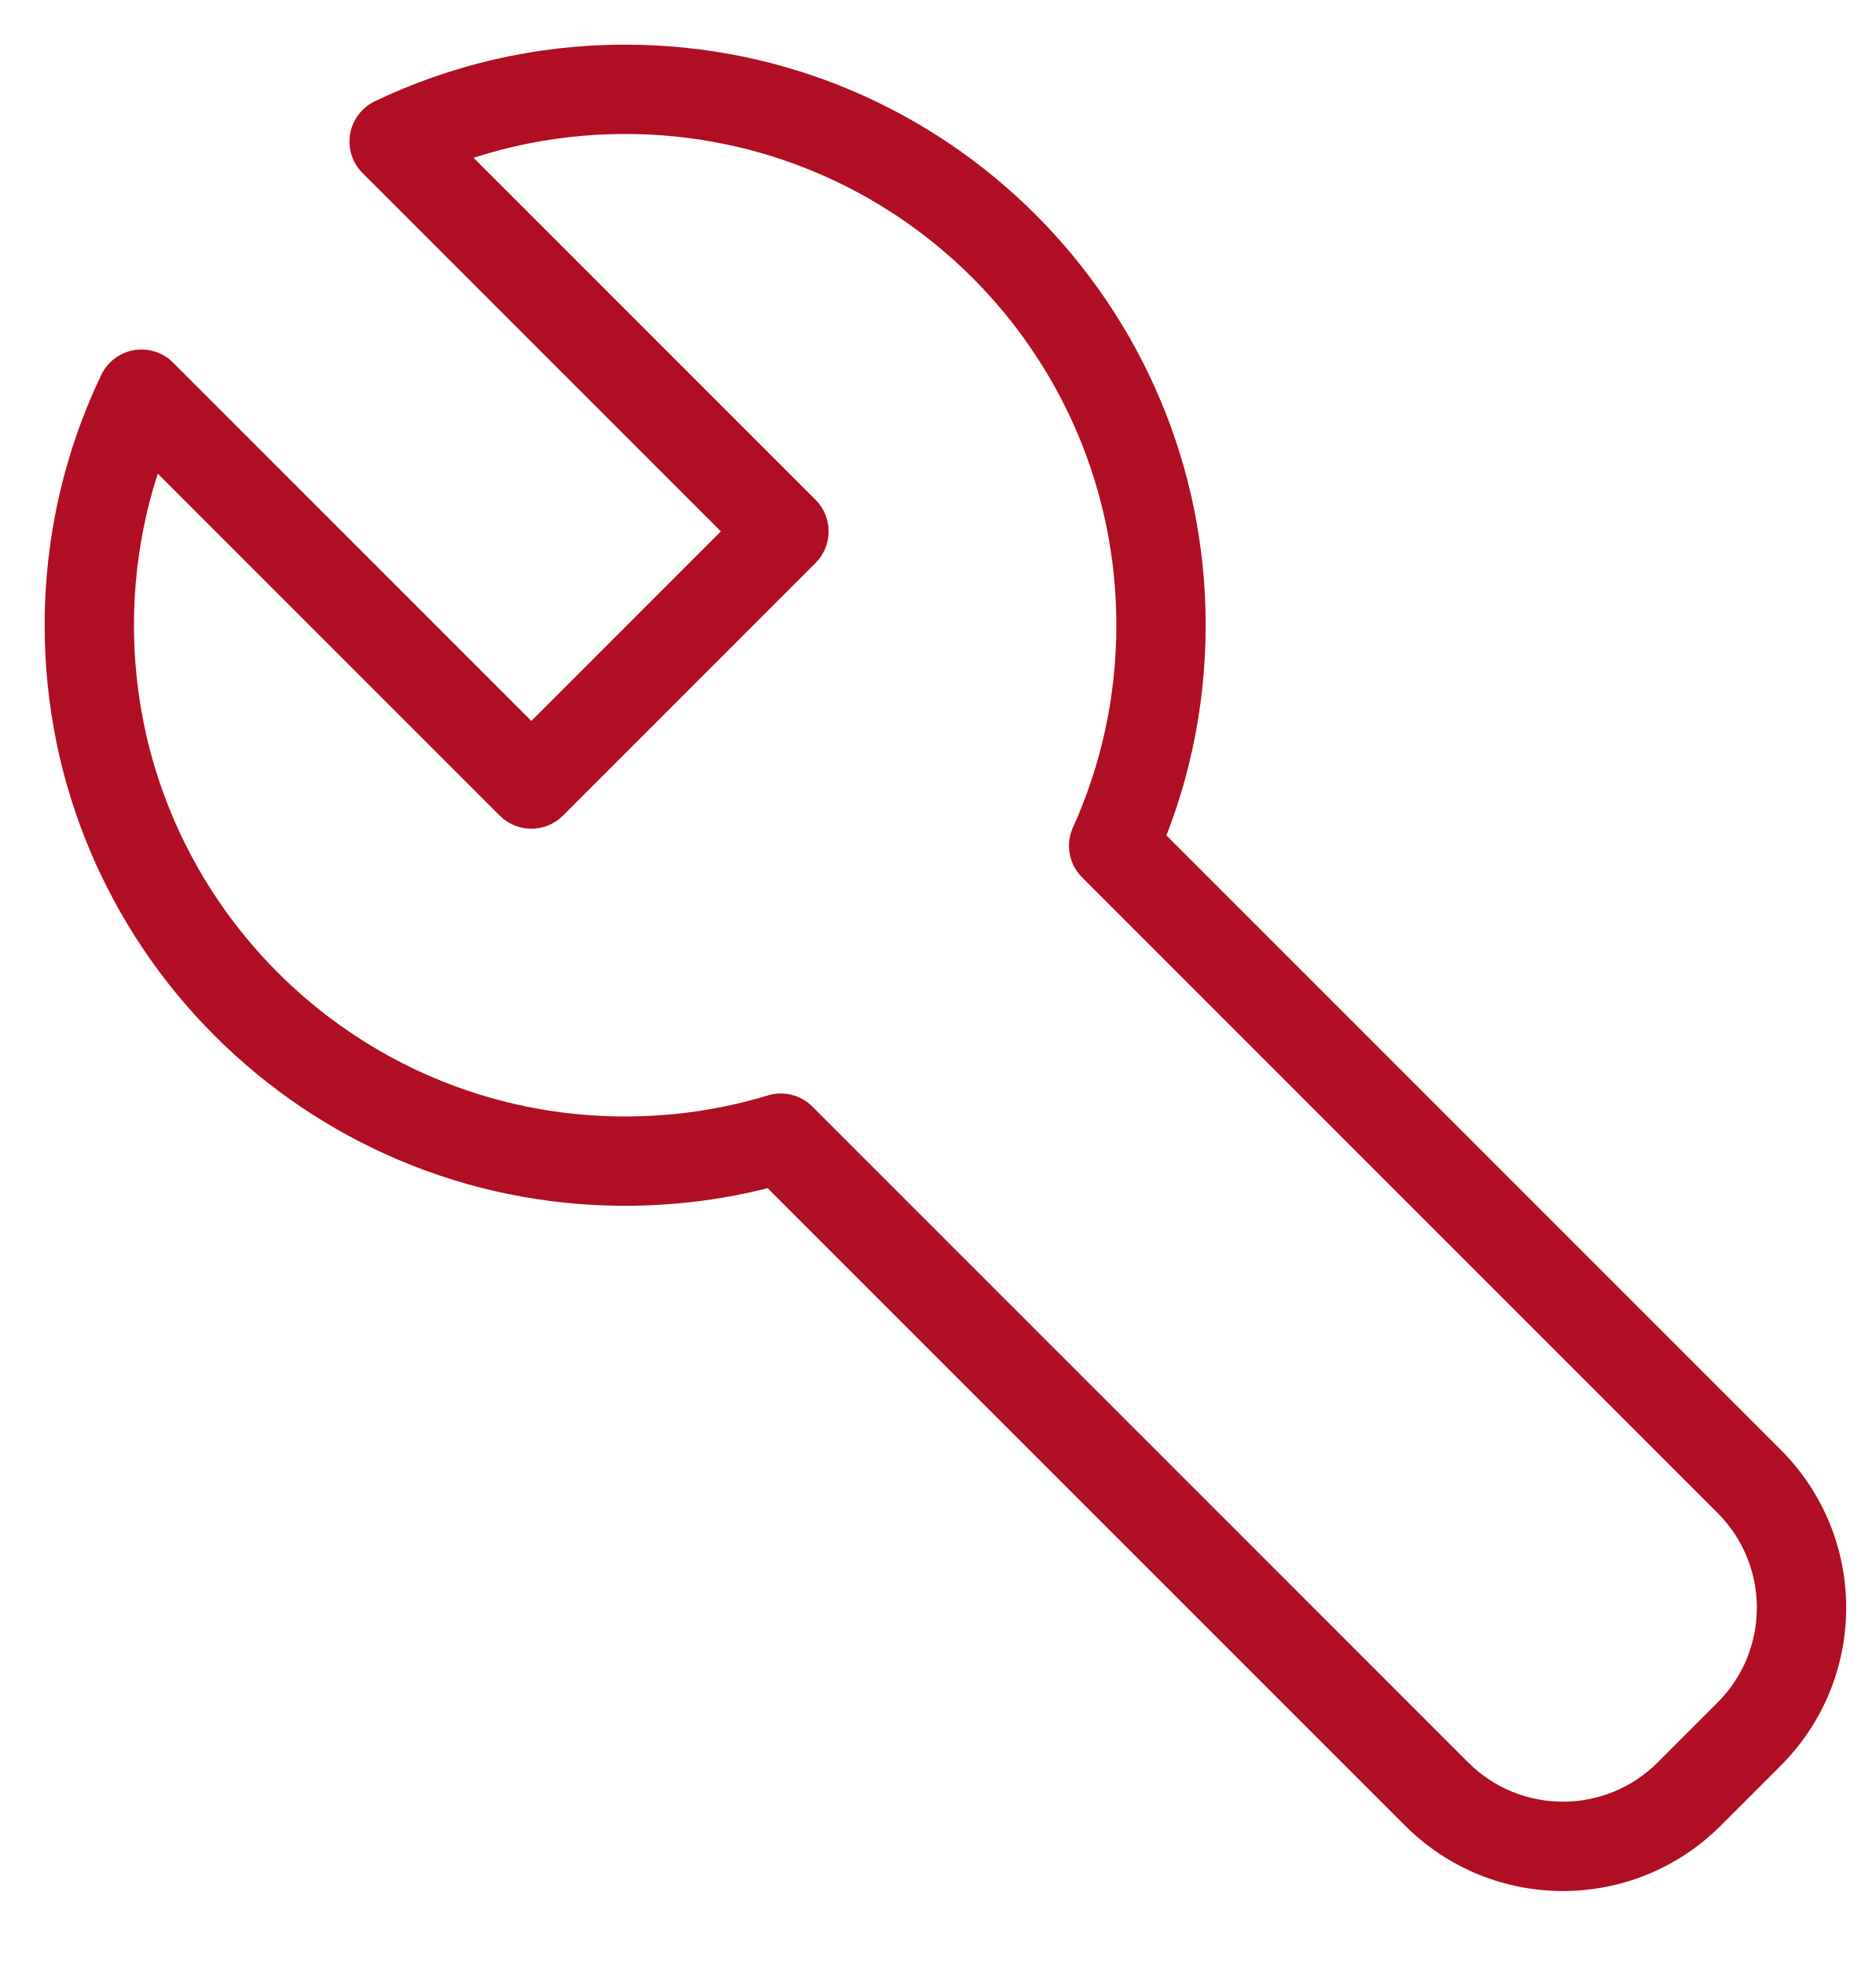
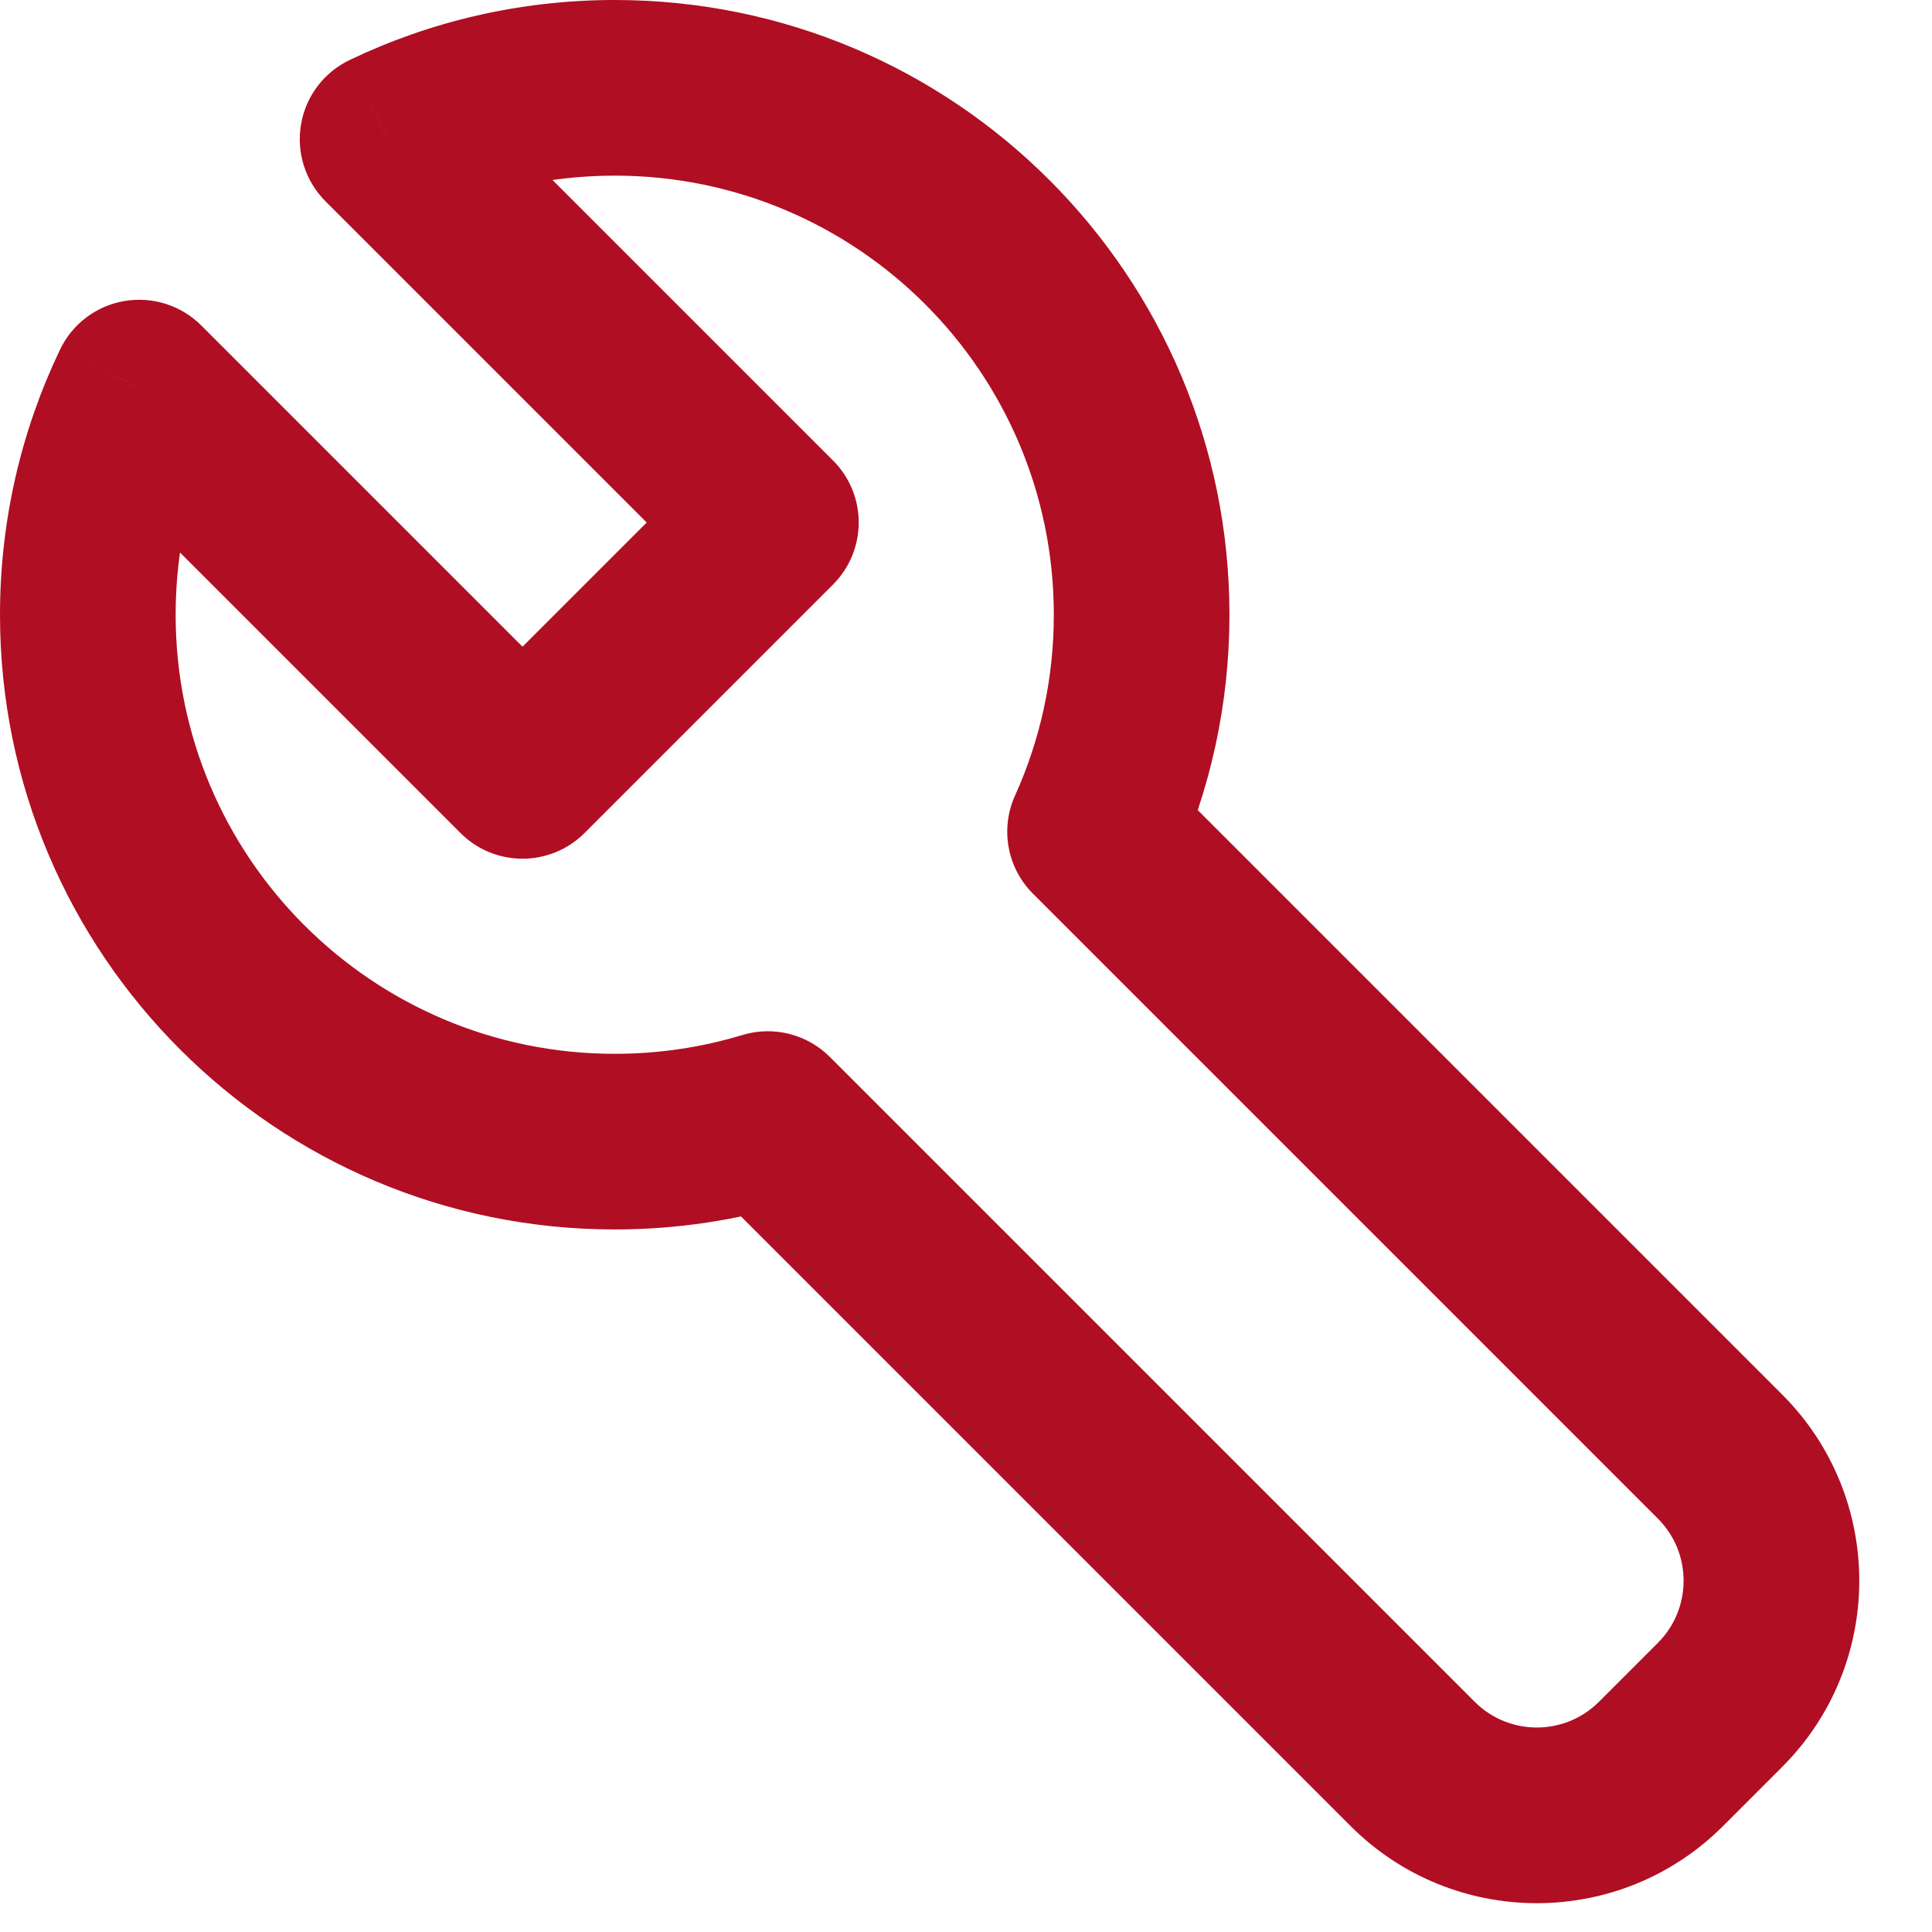
- <svg xmlns="http://www.w3.org/2000/svg" width="21" height="22" viewBox="0 0 21 22" fill="none">
-   <path d="M12.47 9.47L12.014 9.264C11.928 9.453 11.969 9.676 12.116 9.823L12.47 9.47ZM4.413 1.585L4.197 1.134C4.051 1.204 3.948 1.34 3.92 1.5C3.893 1.66 3.945 1.824 4.06 1.938L4.413 1.585ZM8.778 5.95L9.132 6.303C9.327 6.108 9.327 5.791 9.132 5.596L8.778 5.95ZM5.95 8.778L5.596 9.132C5.791 9.327 6.108 9.327 6.303 9.132L5.95 8.778ZM1.585 4.413L1.938 4.06C1.824 3.945 1.66 3.893 1.5 3.92C1.34 3.948 1.204 4.051 1.134 4.197L1.585 4.413ZM8.743 12.743L9.096 12.389C8.966 12.259 8.774 12.211 8.598 12.264L8.743 12.743ZM16.086 20.086L16.439 19.732L16.086 20.086ZM12.5 7C12.5 7.808 12.326 8.574 12.014 9.264L12.925 9.676C13.295 8.859 13.5 7.953 13.5 7H12.5ZM7 1.5C10.038 1.5 12.5 3.962 12.5 7H13.5C13.5 3.41 10.59 0.5 7 0.5V1.5ZM4.629 2.036C5.346 1.692 6.15 1.5 7 1.5V0.5C5.997 0.5 5.047 0.727 4.197 1.134L4.629 2.036ZM9.132 5.596L4.767 1.231L4.06 1.938L8.425 6.303L9.132 5.596ZM6.303 9.132L9.132 6.303L8.425 5.596L5.596 8.425L6.303 9.132ZM1.231 4.767L5.596 9.132L6.303 8.425L1.938 4.06L1.231 4.767ZM1.5 7C1.5 6.15 1.692 5.346 2.036 4.629L1.134 4.197C0.727 5.047 0.5 5.997 0.5 7H1.5ZM7 12.5C3.962 12.5 1.5 10.038 1.5 7H0.5C0.5 10.59 3.41 13.5 7 13.5V12.5ZM8.598 12.264C8.093 12.418 7.556 12.5 7 12.5V13.5C7.656 13.5 8.29 13.403 8.888 13.221L8.598 12.264ZM16.439 19.732L9.096 12.389L8.389 13.097L15.732 20.439L16.439 19.732ZM18.561 19.732C17.975 20.318 17.025 20.318 16.439 19.732L15.732 20.439C16.709 21.416 18.291 21.416 19.268 20.439L18.561 19.732ZM19.232 19.061L18.561 19.732L19.268 20.439L19.939 19.768L19.232 19.061ZM19.232 16.939C19.818 17.525 19.818 18.475 19.232 19.061L19.939 19.768C20.916 18.791 20.916 17.209 19.939 16.232L19.232 16.939ZM12.116 9.823L19.232 16.939L19.939 16.232L12.823 9.116L12.116 9.823Z" fill="#B00E23" />
+ <svg xmlns="http://www.w3.org/2000/svg" width="22" height="22" viewBox="0 0 22 22" fill="none">
+   <path d="M12.47 9.47L11.559 9.058C11.387 9.437 11.468 9.883 11.763 10.177L12.47 9.47ZM4.413 1.585L3.982 0.683C3.689 0.823 3.482 1.096 3.428 1.416C3.373 1.736 3.477 2.062 3.706 2.292L4.413 1.585ZM8.778 5.95L9.485 6.657C9.876 6.266 9.876 5.633 9.485 5.243L8.778 5.95ZM5.95 8.778L5.243 9.485C5.633 9.876 6.266 9.876 6.657 9.485L5.95 8.778ZM1.585 4.413L2.292 3.706C2.062 3.477 1.736 3.373 1.416 3.428C1.096 3.482 0.823 3.689 0.683 3.982L1.585 4.413ZM8.743 12.743L9.45 12.036C9.189 11.775 8.806 11.679 8.453 11.786L8.743 12.743ZM16.086 20.086L16.793 19.379L16.793 19.379L16.086 20.086ZM12 7C12 7.736 11.842 8.431 11.559 9.058L13.381 9.882C13.779 9.002 14 8.025 14 7H12ZM7 2C9.761 2 12 4.239 12 7H14C14 3.134 10.866 0 7 0V2ZM4.845 2.487C5.496 2.175 6.226 2 7 2V0C5.921 0 4.897 0.245 3.982 0.683L4.845 2.487ZM9.485 5.243L5.12 0.878L3.706 2.292L8.071 6.657L9.485 5.243ZM6.657 9.485L9.485 6.657L8.071 5.243L5.243 8.071L6.657 9.485ZM0.878 5.12L5.243 9.485L6.657 8.071L2.292 3.706L0.878 5.12ZM2 7C2 6.226 2.175 5.496 2.487 4.845L0.683 3.982C0.245 4.897 0 5.921 0 7H2ZM7 12C4.239 12 2 9.761 2 7H0C0 10.866 3.134 14 7 14V12ZM8.453 11.786C7.994 11.925 7.507 12 7 12V14C7.706 14 8.388 13.895 9.033 13.7L8.453 11.786ZM16.793 19.379L9.45 12.036L8.036 13.45L15.379 20.793L16.793 19.379ZM18.207 19.379C17.817 19.769 17.183 19.769 16.793 19.379L15.379 20.793C16.55 21.965 18.45 21.965 19.621 20.793L18.207 19.379ZM18.879 18.707L18.207 19.379L19.621 20.793L20.293 20.121L18.879 18.707ZM18.879 17.293C19.269 17.683 19.269 18.317 18.879 18.707L20.293 20.121C21.465 18.95 21.465 17.05 20.293 15.879L18.879 17.293ZM11.763 10.177L18.879 17.293L20.293 15.879L13.177 8.763L11.763 10.177Z" fill="#B00E23" />
</svg>
